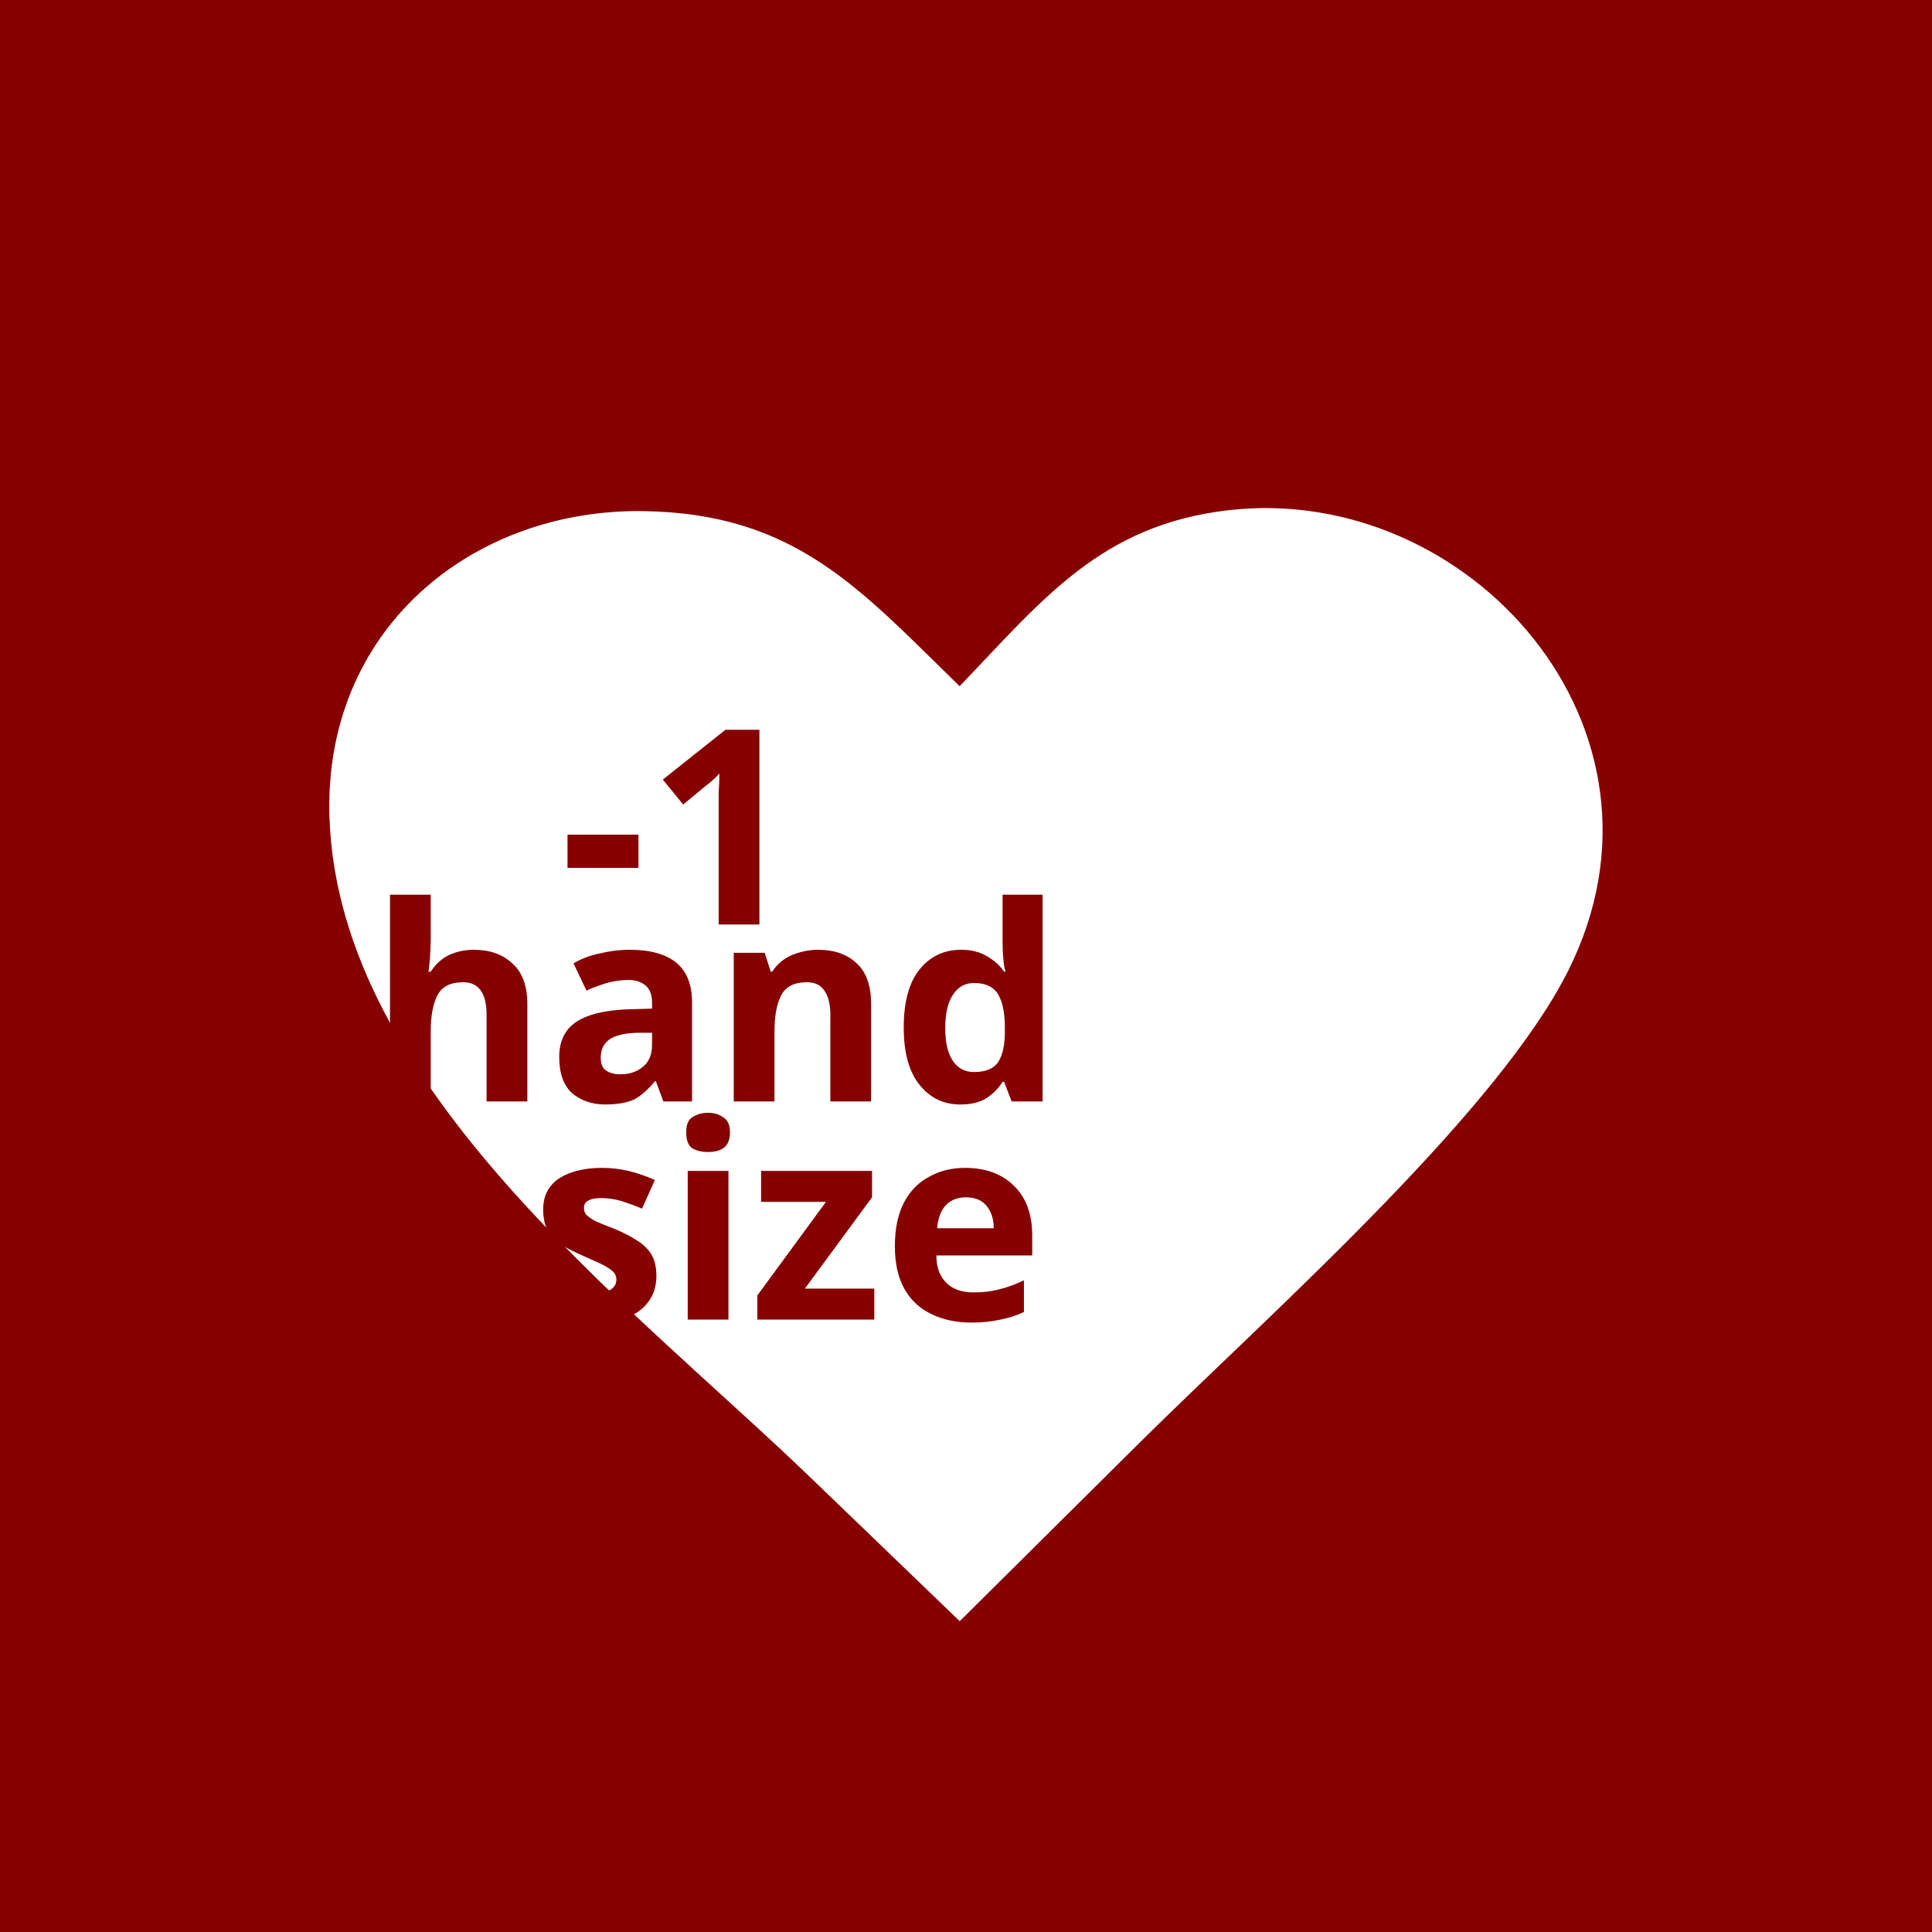
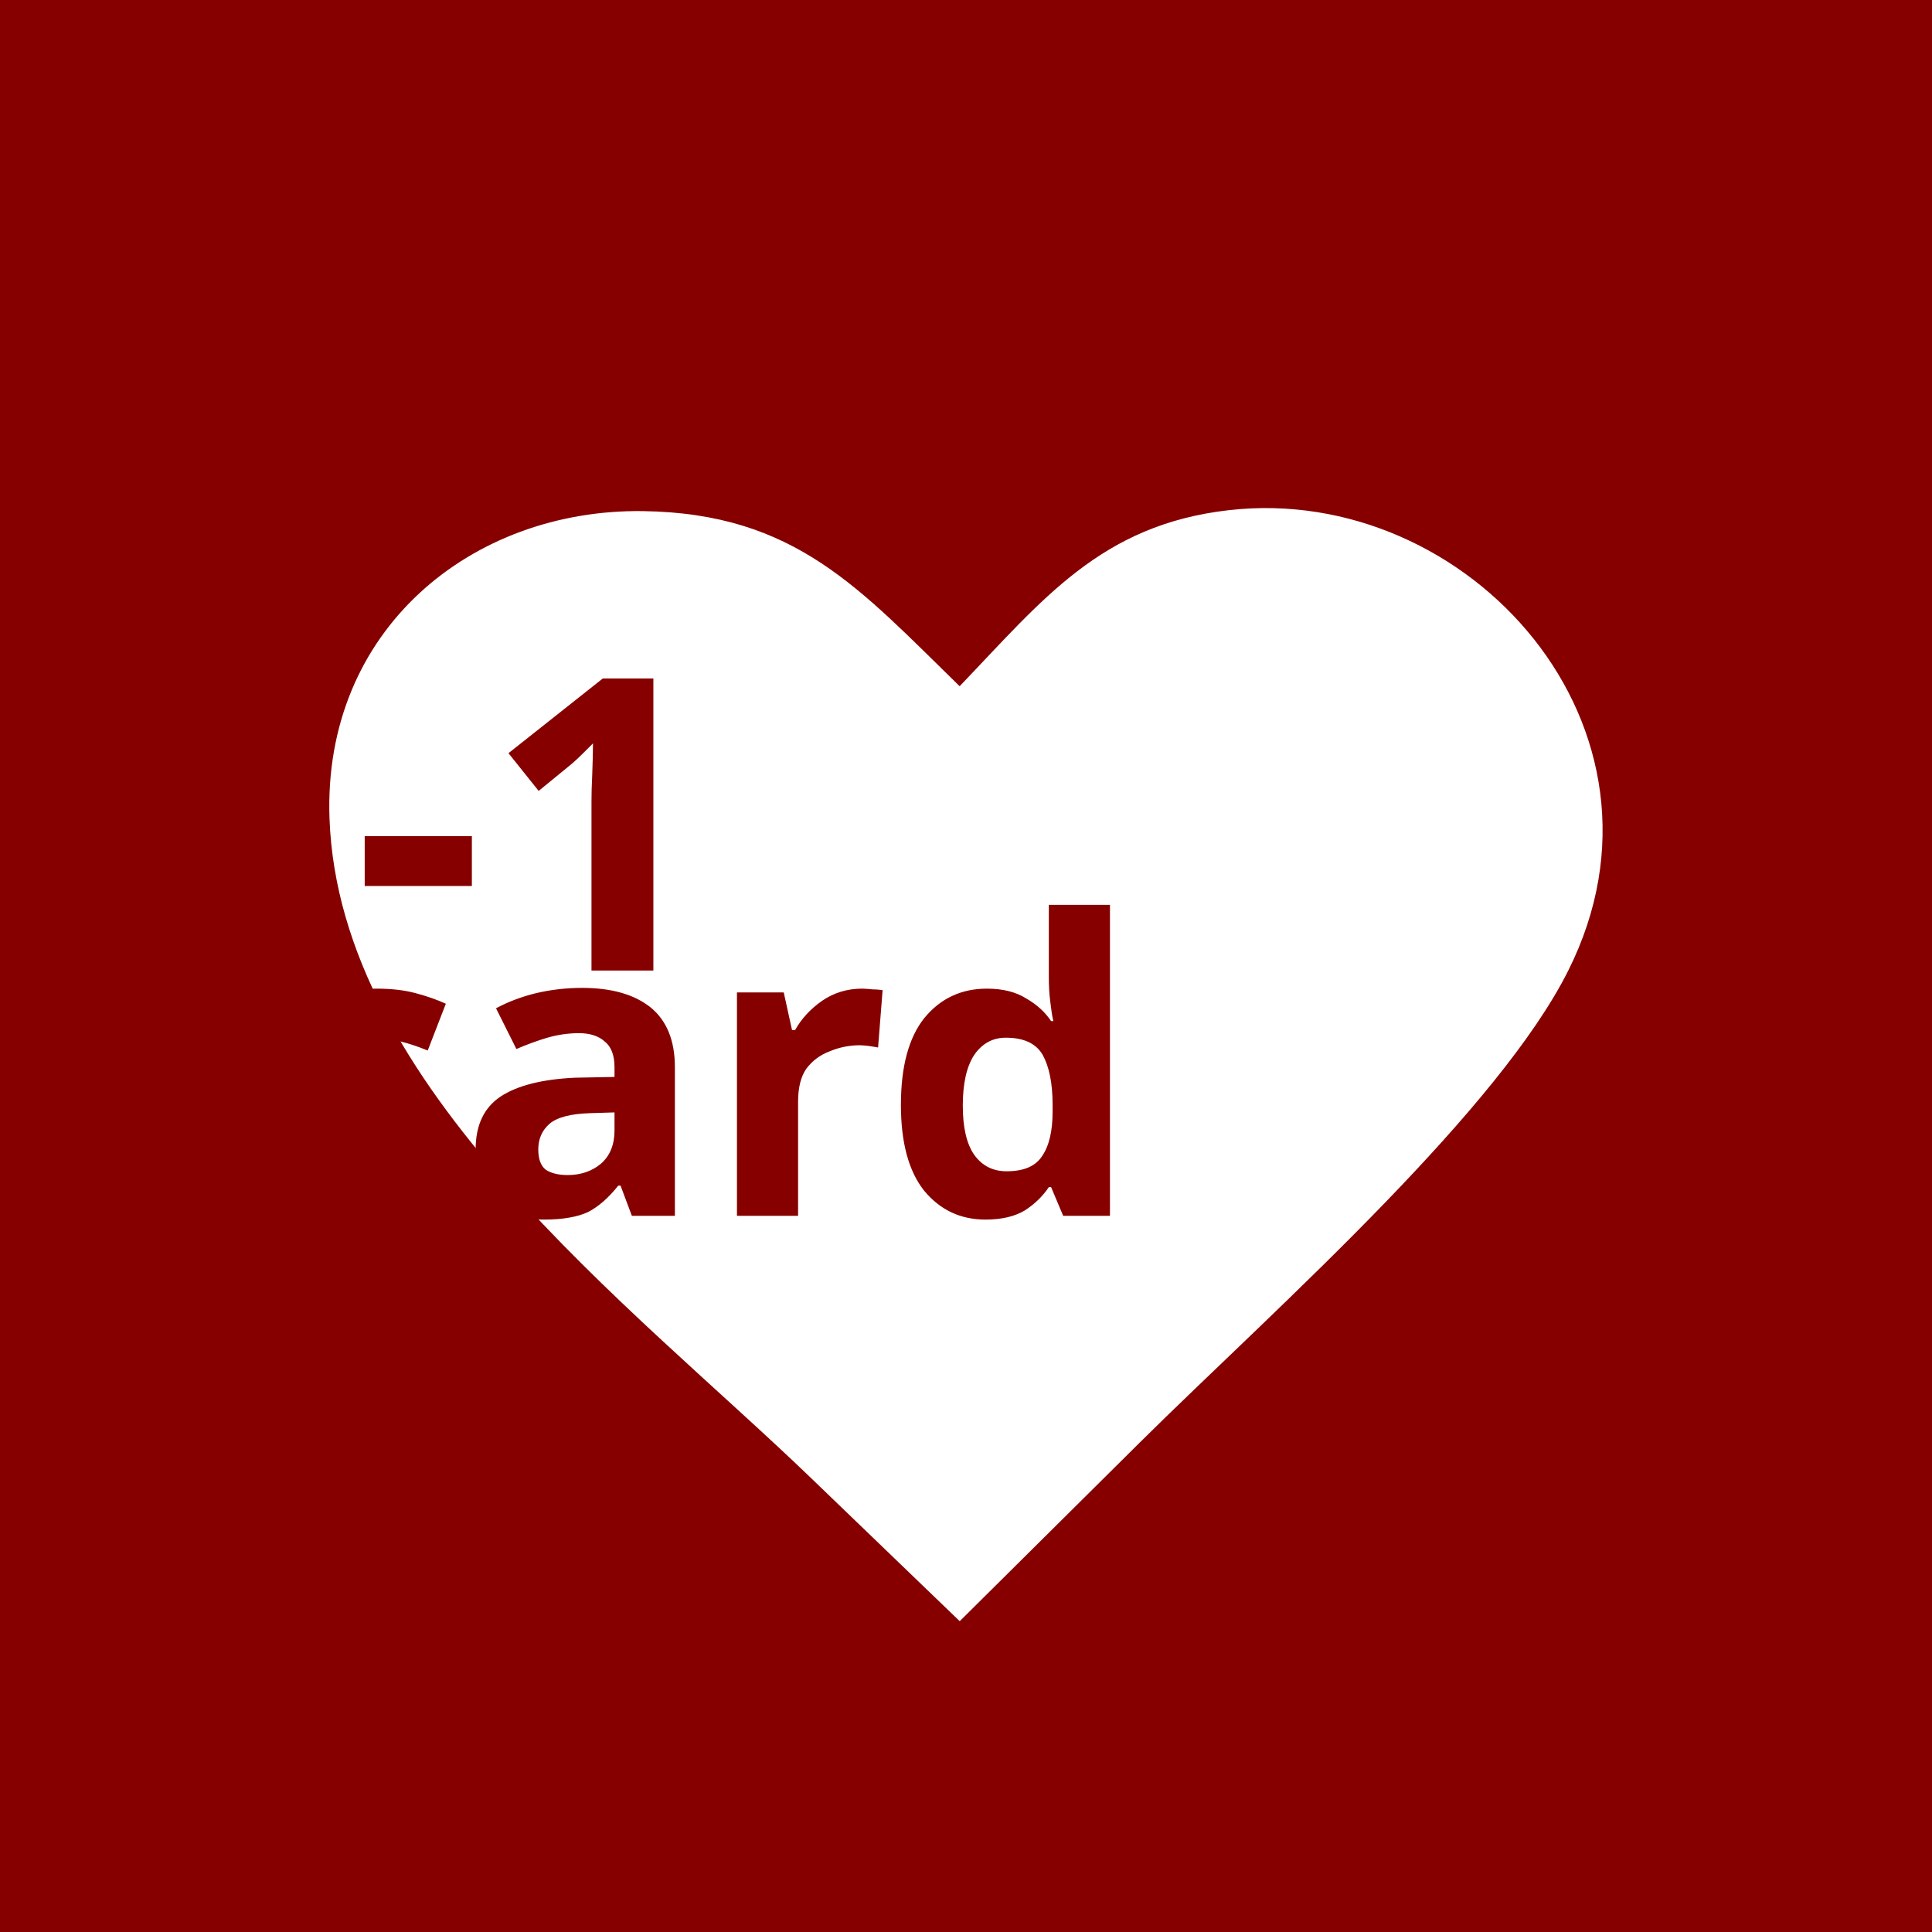
<svg xmlns="http://www.w3.org/2000/svg" width="40mm" height="40mm" viewBox="0 0 40 40" version="1.1" id="svg1" xml:space="preserve">
  <defs id="defs1" />
  <g id="layer1" transform="translate(-40)">
    <rect style="fill:#860000;stroke-width:1;stroke-linecap:round;stroke-linejoin:round;paint-order:markers stroke fill;fill-opacity:1" id="rect1" width="40" height="40" x="40" y="0" rx="0" ry="0" />
    <path class="st0" d="m 59.869,14.207 c 1.718,-1.792 2.922,-3.341 5.569,-3.644 4.971,-0.571 9.542,4.519 7.032,9.53 -0.714,1.427 -2.169,3.124 -3.778,4.79 -1.766,1.828 -3.72,3.62 -5.089,4.978 l -3.733,3.704 -3.085,-2.97 c -3.711,-3.575 -9.763,-8.075 -9.963,-13.65 -0.139,-3.906 2.941,-6.408 6.485,-6.363 3.166,0.043 4.499,1.618 6.56,3.624 z" id="path2" style="fill:#ffffff;fill-opacity:1;stroke:none;stroke-width:1;stroke-dasharray:none;stroke-opacity:1" />
-     <text xml:space="preserve" style="font-size:5.644px;line-height:0;font-family:'Linux Libertine O';-inkscape-font-specification:'Linux Libertine O';font-variant-numeric:tabular-nums;text-align:center;text-decoration-color:#000000;letter-spacing:0px;word-spacing:0px;writing-mode:lr-tb;direction:ltr;text-anchor:middle;fill:none;fill-opacity:1;stroke:#cf0000;stroke-width:1;stroke-linecap:round;stroke-linejoin:round;stroke-dasharray:none;stroke-opacity:1;paint-order:markers stroke fill" x="59.972" y="19.139" id="text2">
-       <tspan style="font-weight:bold;line-height:0.5;fill:#860000;fill-opacity:1;stroke:none;stroke-width:1" id="tspan8" x="59.972" y="19.139">-1 </tspan>
-       <tspan style="font-weight:bold;line-height:0.8;fill:#860000;fill-opacity:1;stroke:none;stroke-width:1" x="59.972" y="22.808" id="tspan3">hand</tspan>
-       <tspan style="font-weight:bold;line-height:0.8;fill:#860000;fill-opacity:1;stroke:none;stroke-width:1" x="59.972" y="27.324" id="tspan4">size</tspan>
+     <text xml:space="preserve" style="font-size:8.467px;line-height:0;font-family:'Linux Libertine O';-inkscape-font-specification:'Linux Libertine O';font-variant-numeric:tabular-nums;text-align:center;text-decoration-color:#000000;letter-spacing:0px;word-spacing:0px;writing-mode:lr-tb;direction:ltr;text-anchor:middle;fill:none;fill-opacity:1;stroke:#cf0000;stroke-width:1;stroke-linecap:round;stroke-linejoin:round;stroke-dasharray:none;stroke-opacity:1;paint-order:markers stroke fill" x="59.89" y="20.093" id="text2">
+       <tspan style="font-weight:bold;font-size:8.467px;line-height:0.5;fill:#860000;fill-opacity:1;stroke:none;stroke-width:1" id="tspan8" x="59.89" y="20.093">-1 </tspan>
+       <tspan style="font-weight:bold;font-size:8.467px;line-height:0.7;fill:#860000;fill-opacity:1;stroke:none;stroke-width:1" x="59.89" y="25.173" id="tspan4">card</tspan>
    </text>
  </g>
  <style type="text/css" id="style1">.st0{fill-rule:evenodd;clip-rule:evenodd;}</style>
</svg>
